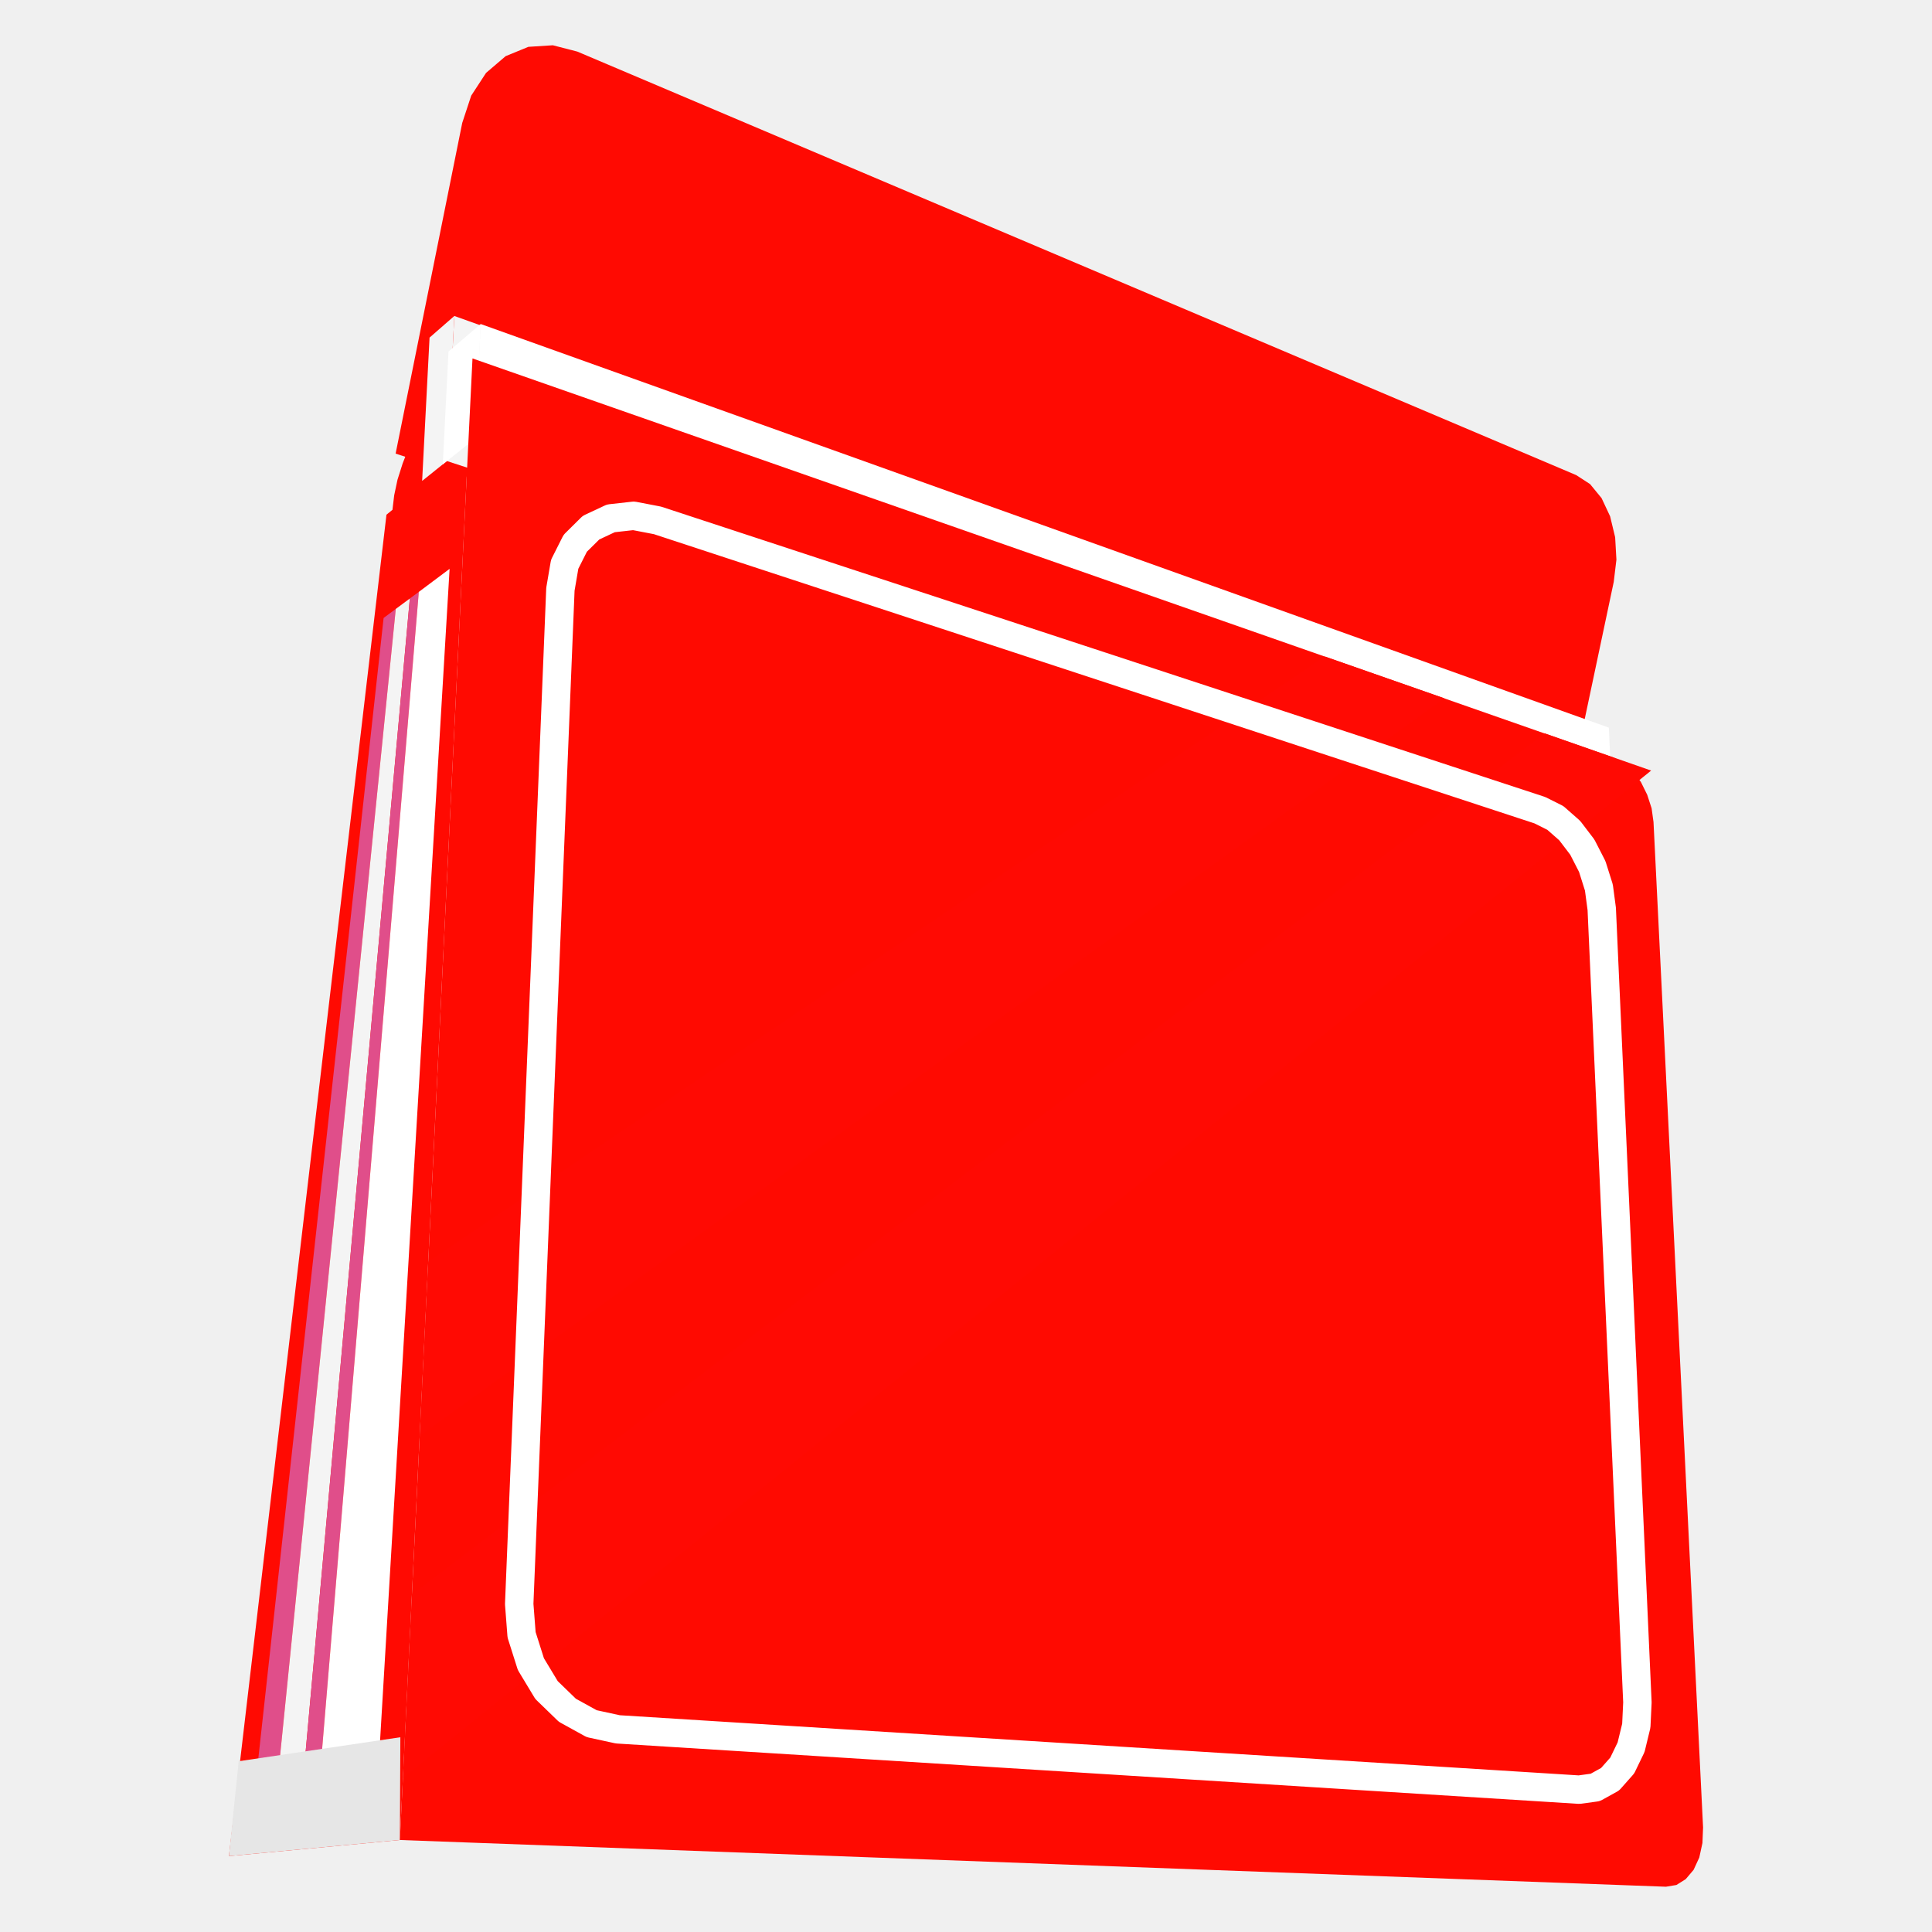
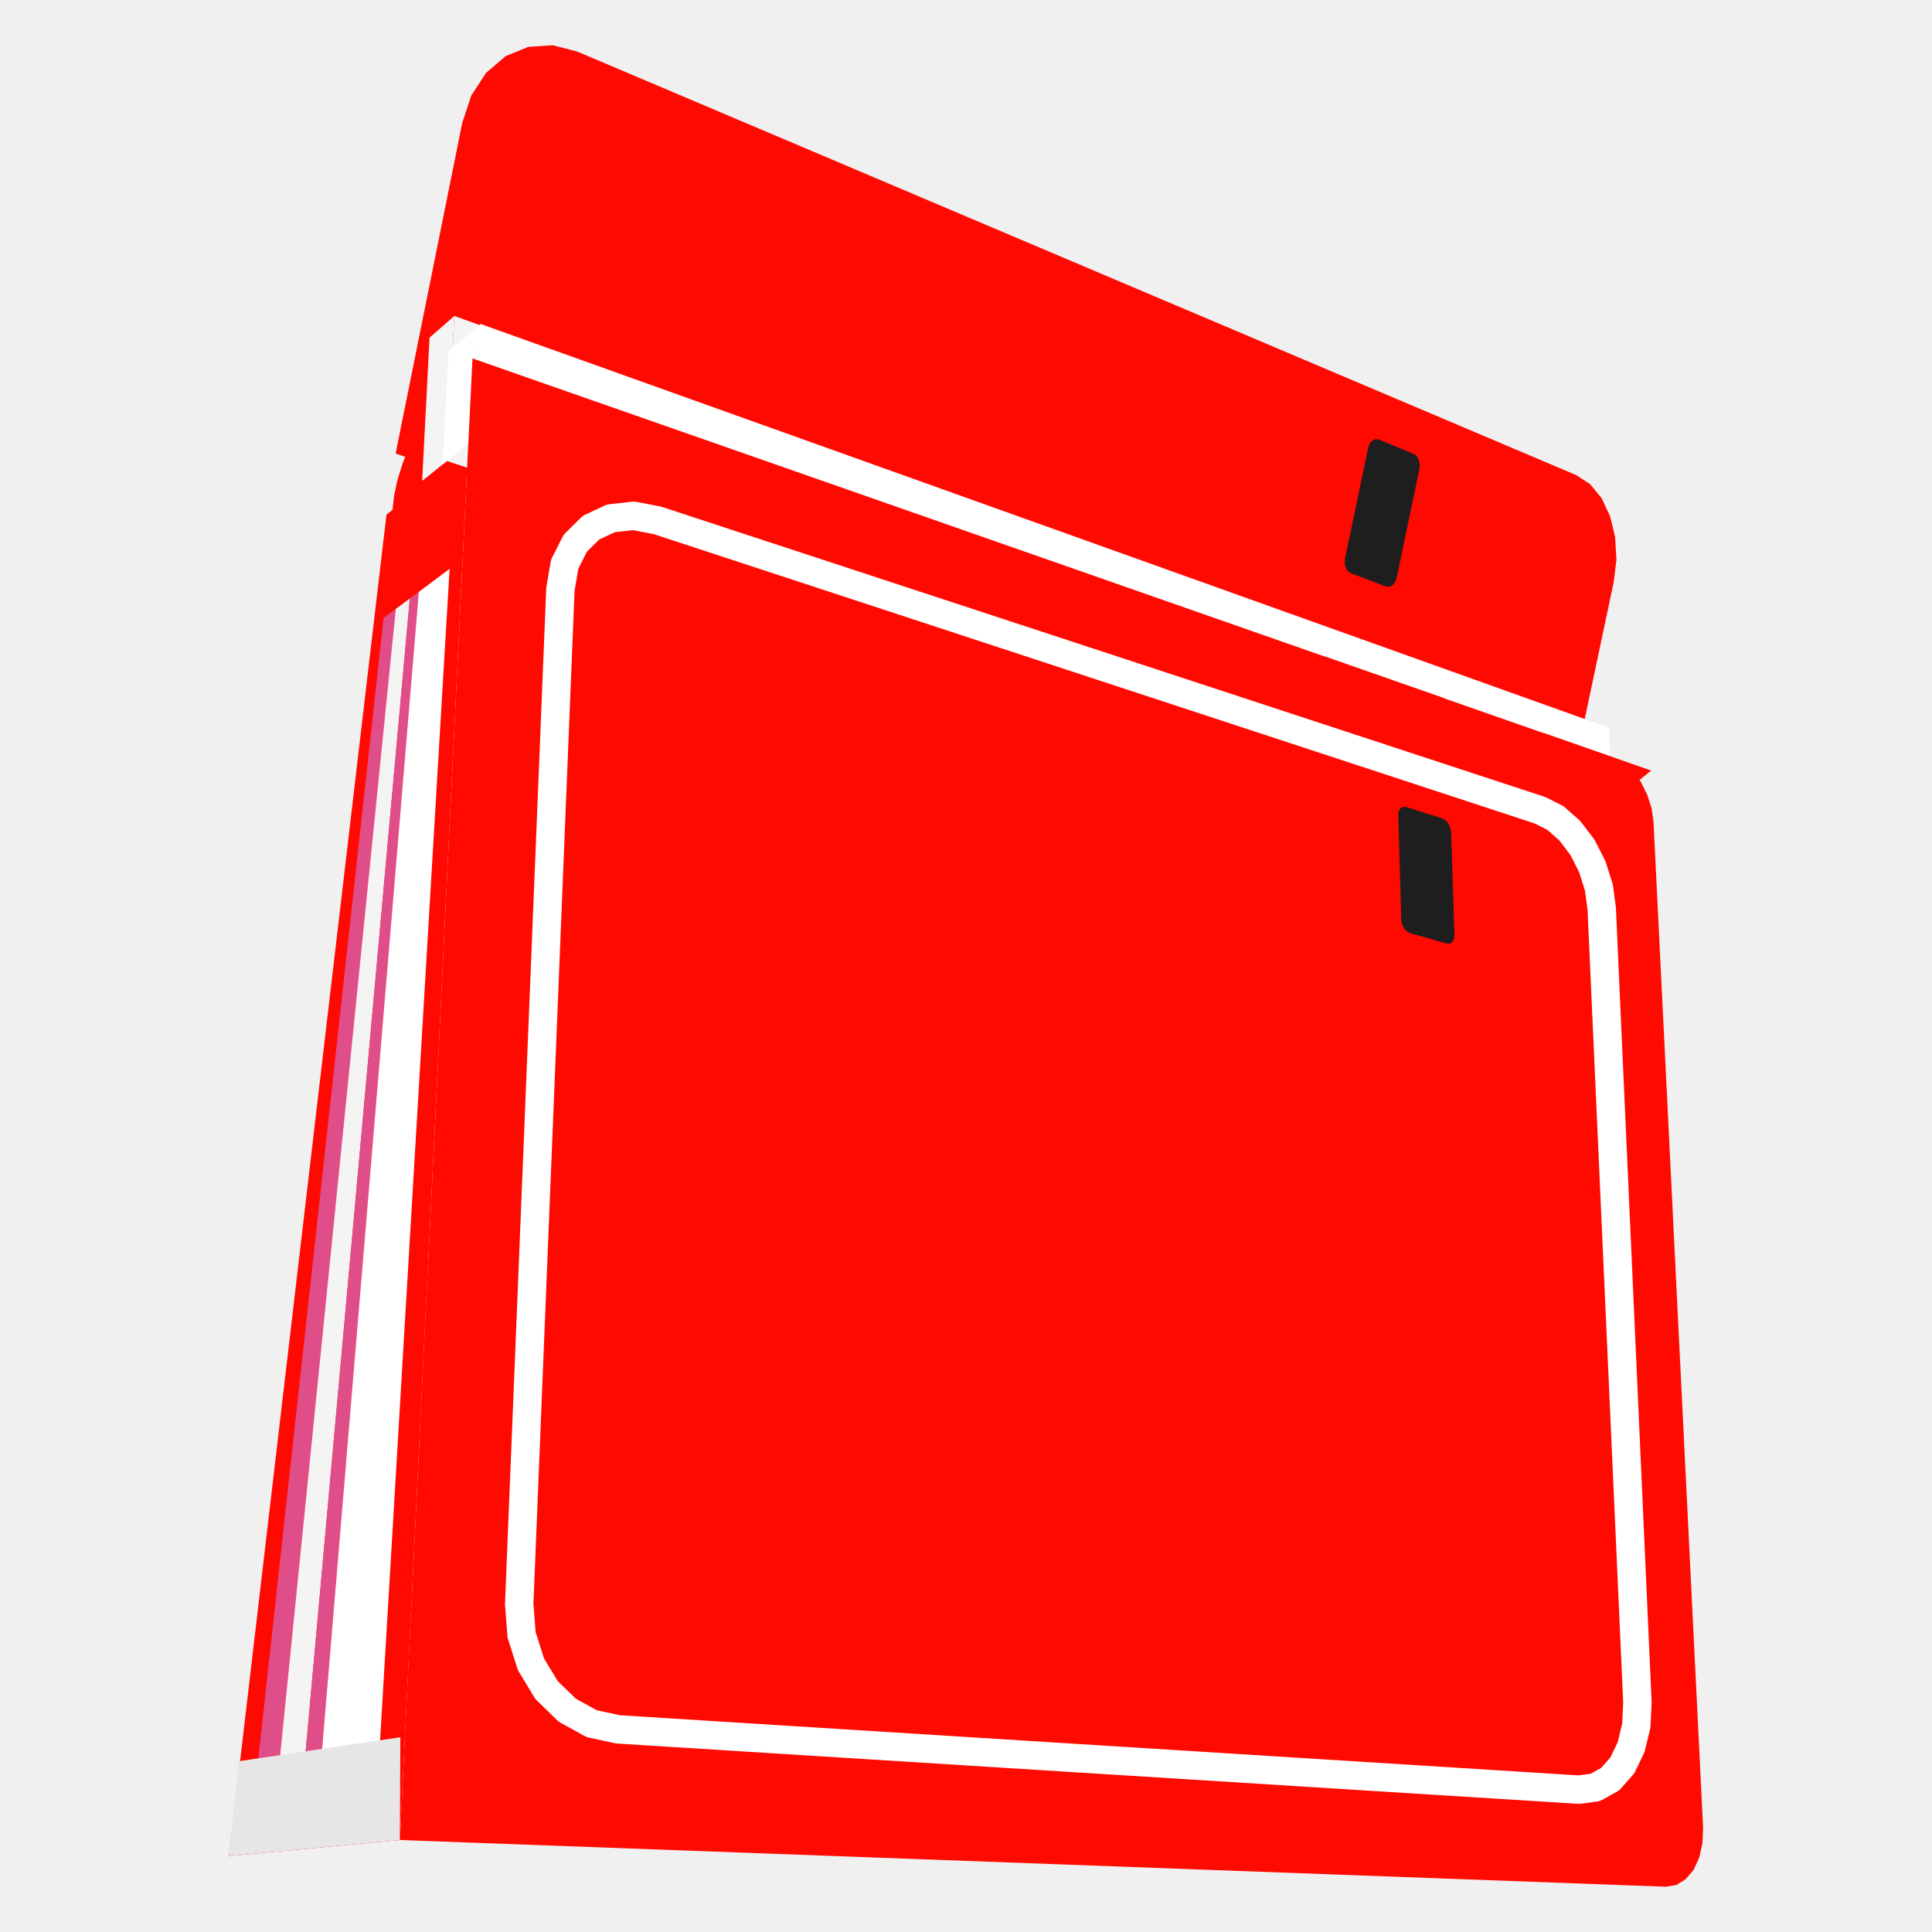
<svg xmlns="http://www.w3.org/2000/svg" width="48" height="48" viewBox="0 0 48 48" version="1.1">
  <g transform="matrix(0.39217 0 0 0.39217 26.0648 30.5609)" stroke-linejoin="round" stroke-linecap="round">
    <path fill="#ff0a02" d="M-37.18 -70.14 L-36.61 -71.87 L-35.67 -73.31 L-34.43 -74.37 L-32.99 -74.96 L-31.44 -75.06 L-29.89 -74.66 L33.39 -47.83 L34.27 -47.26 L35.00 -46.37 L35.54 -45.22 L35.86 -43.89 L35.94 -42.47 L35.77 -41.06 L32.42 -25.23 L-41.40 -49.19 Z" />
+     <path fill="#1E1E1E" d="M20.21 -49.54 L20.27 -49.73 L20.36 -49.89 L20.48 -50.01 L20.61 -50.08 L20.75 -50.11 L20.90 -50.08 L23.10 -49.17 L23.23 -49.09 L23.34 -48.96 L23.42 -48.80 L23.47 -48.61 L23.48 -48.41 L23.46 -48.21 L22.02 -41.33 L21.96 -41.14 L21.87 -40.98 L21.76 -40.86 L21.62 -40.78 L21.48 -40.75 L21.35 -40.77 L19.12 -41.61 L18.99 -41.68 L18.88 -41.80 L18.80 -41.97 L18.74 -42.15 L18.73 -42.35 L18.75 -42.56 Z" />
    <path fill="#ff0a02" d="M-51.96 39.66 L-46.46 -7.20 L-41.98 -45.32 L-41.60 -45.63 L-41.49 -46.55 L-41.28 -47.54 L-40.95 -48.58 L-40.53 -49.65 L-40.02 -50.71 L-39.43 -51.75 L-38.77 -52.75 L-38.06 -53.67 L-37.31 -54.51 L-36.53 -55.22 L-41.13 38.64 Z" />
    <path fill="#E04E8A" d="M-50.23 34.68 L-42.16 -38.78 L-41.39 -39.35 L-48.84 34.49 Z" />
    <path fill="#F4F4F4" d="M-48.84 34.49 L-41.39 -39.35 L-40.50 -40.01 L-47.21 34.26 Z" />
    <path fill="#E04E8A" d="M-47.21 34.26 L-40.50 -40.01 L-39.93 -40.43 L-46.16 34.12 Z" />
    <path fill="#FFFFFF" d="M-46.16 34.12 L-39.93 -40.43 L-37.98 -41.89 L-42.46 33.61 Z" />
    <path fill="#F4F4F4" d="M-38.15 -48.72 L-37.68 -57.91 L33.26 -32.55 L33.58 -25.31 Z" />
    <path fill="#F4F4F4" d="M-39.72 -47.46 L-39.25 -56.54 L-37.68 -57.91 L-38.15 -48.72 Z" />
    <path fill="#FFFFFF" d="M-36.36 -50.15 L-36.01 -57.40 L35.46 -31.83 L35.72 -26.13 Z" />
    <path fill="#FFFFFF" d="M-38.41 -48.51 L-38.05 -55.66 L-36.01 -57.40 L-36.36 -50.15 Z" />
    <path fill="#E6E6E6" d="M-51.96 39.66 L-51.34 33.65 L-41.10 32.13 L-41.13 38.64 Z" />
    <path fill="#ff0a01" d="M-36.53 -55.22 L35.77 -29.93 L36.39 -29.60 L36.97 -29.08 L37.49 -28.39 L37.89 -27.58 L38.17 -26.72 L38.29 -25.85 L41.43 37.84 L41.39 38.83 L41.19 39.75 L40.83 40.53 L40.33 41.12 L39.74 41.49 L39.08 41.60 L-41.13 38.64 Z" />
    <path fill="#ff0a03" d="M-40.92 34.70 L38.14 -29.11 L38.14 -29.11 L31.39 -31.47 L-40.35 23.08 Z" />
    <path fill="#ff0a03" d="M-39.86 13.03 L25.04 -33.69 L17.46 -36.34 L-39.32 2.00 Z" />
    <path fill="none" stroke="#FFFFFF" stroke-width="1.8" d="M-30.96 -40.60 L-30.69 -42.18 L-30.02 -43.51 L-29.02 -44.50 L-27.76 -45.09 L-26.32 -45.25 L-24.81 -44.96 L31.09 -26.60 L32.07 -26.11 L32.98 -25.31 L33.78 -24.26 L34.41 -23.03 L34.83 -21.70 L35.01 -20.35 L37.27 29.92 L37.20 31.40 L36.87 32.76 L36.31 33.92 L35.54 34.79 L34.60 35.31 L33.58 35.45 L-27.32 31.63 L-28.98 31.27 L-30.52 30.42 L-31.84 29.14 L-32.83 27.50 L-33.42 25.64 L-33.57 23.69 Z" />
+     <path fill="#1E1E1E" d="M22.12 -26.27 L22.13 -26.45 L22.18 -26.60 L22.26 -26.72 L22.37 -26.79 L22.50 -26.82 L22.64 -26.80 L24.91 -26.08 L25.05 -26.01 L25.18 -25.90 L25.29 -25.76 L25.38 -25.59 L25.44 -25.40 L25.47 -25.21 L25.68 -18.71 L25.67 -18.54 L25.62 -18.38 L25.54 -18.26 L25.43 -18.18 L25.31 -18.14 L25.17 -18.16 L22.87 -18.81 L22.73 -18.88 L22.60 -18.98 L22.48 -19.13 L22.39 -19.30 L22.33 -19.49 L22.31 -19.68 Z" />
  </g>
</svg>
